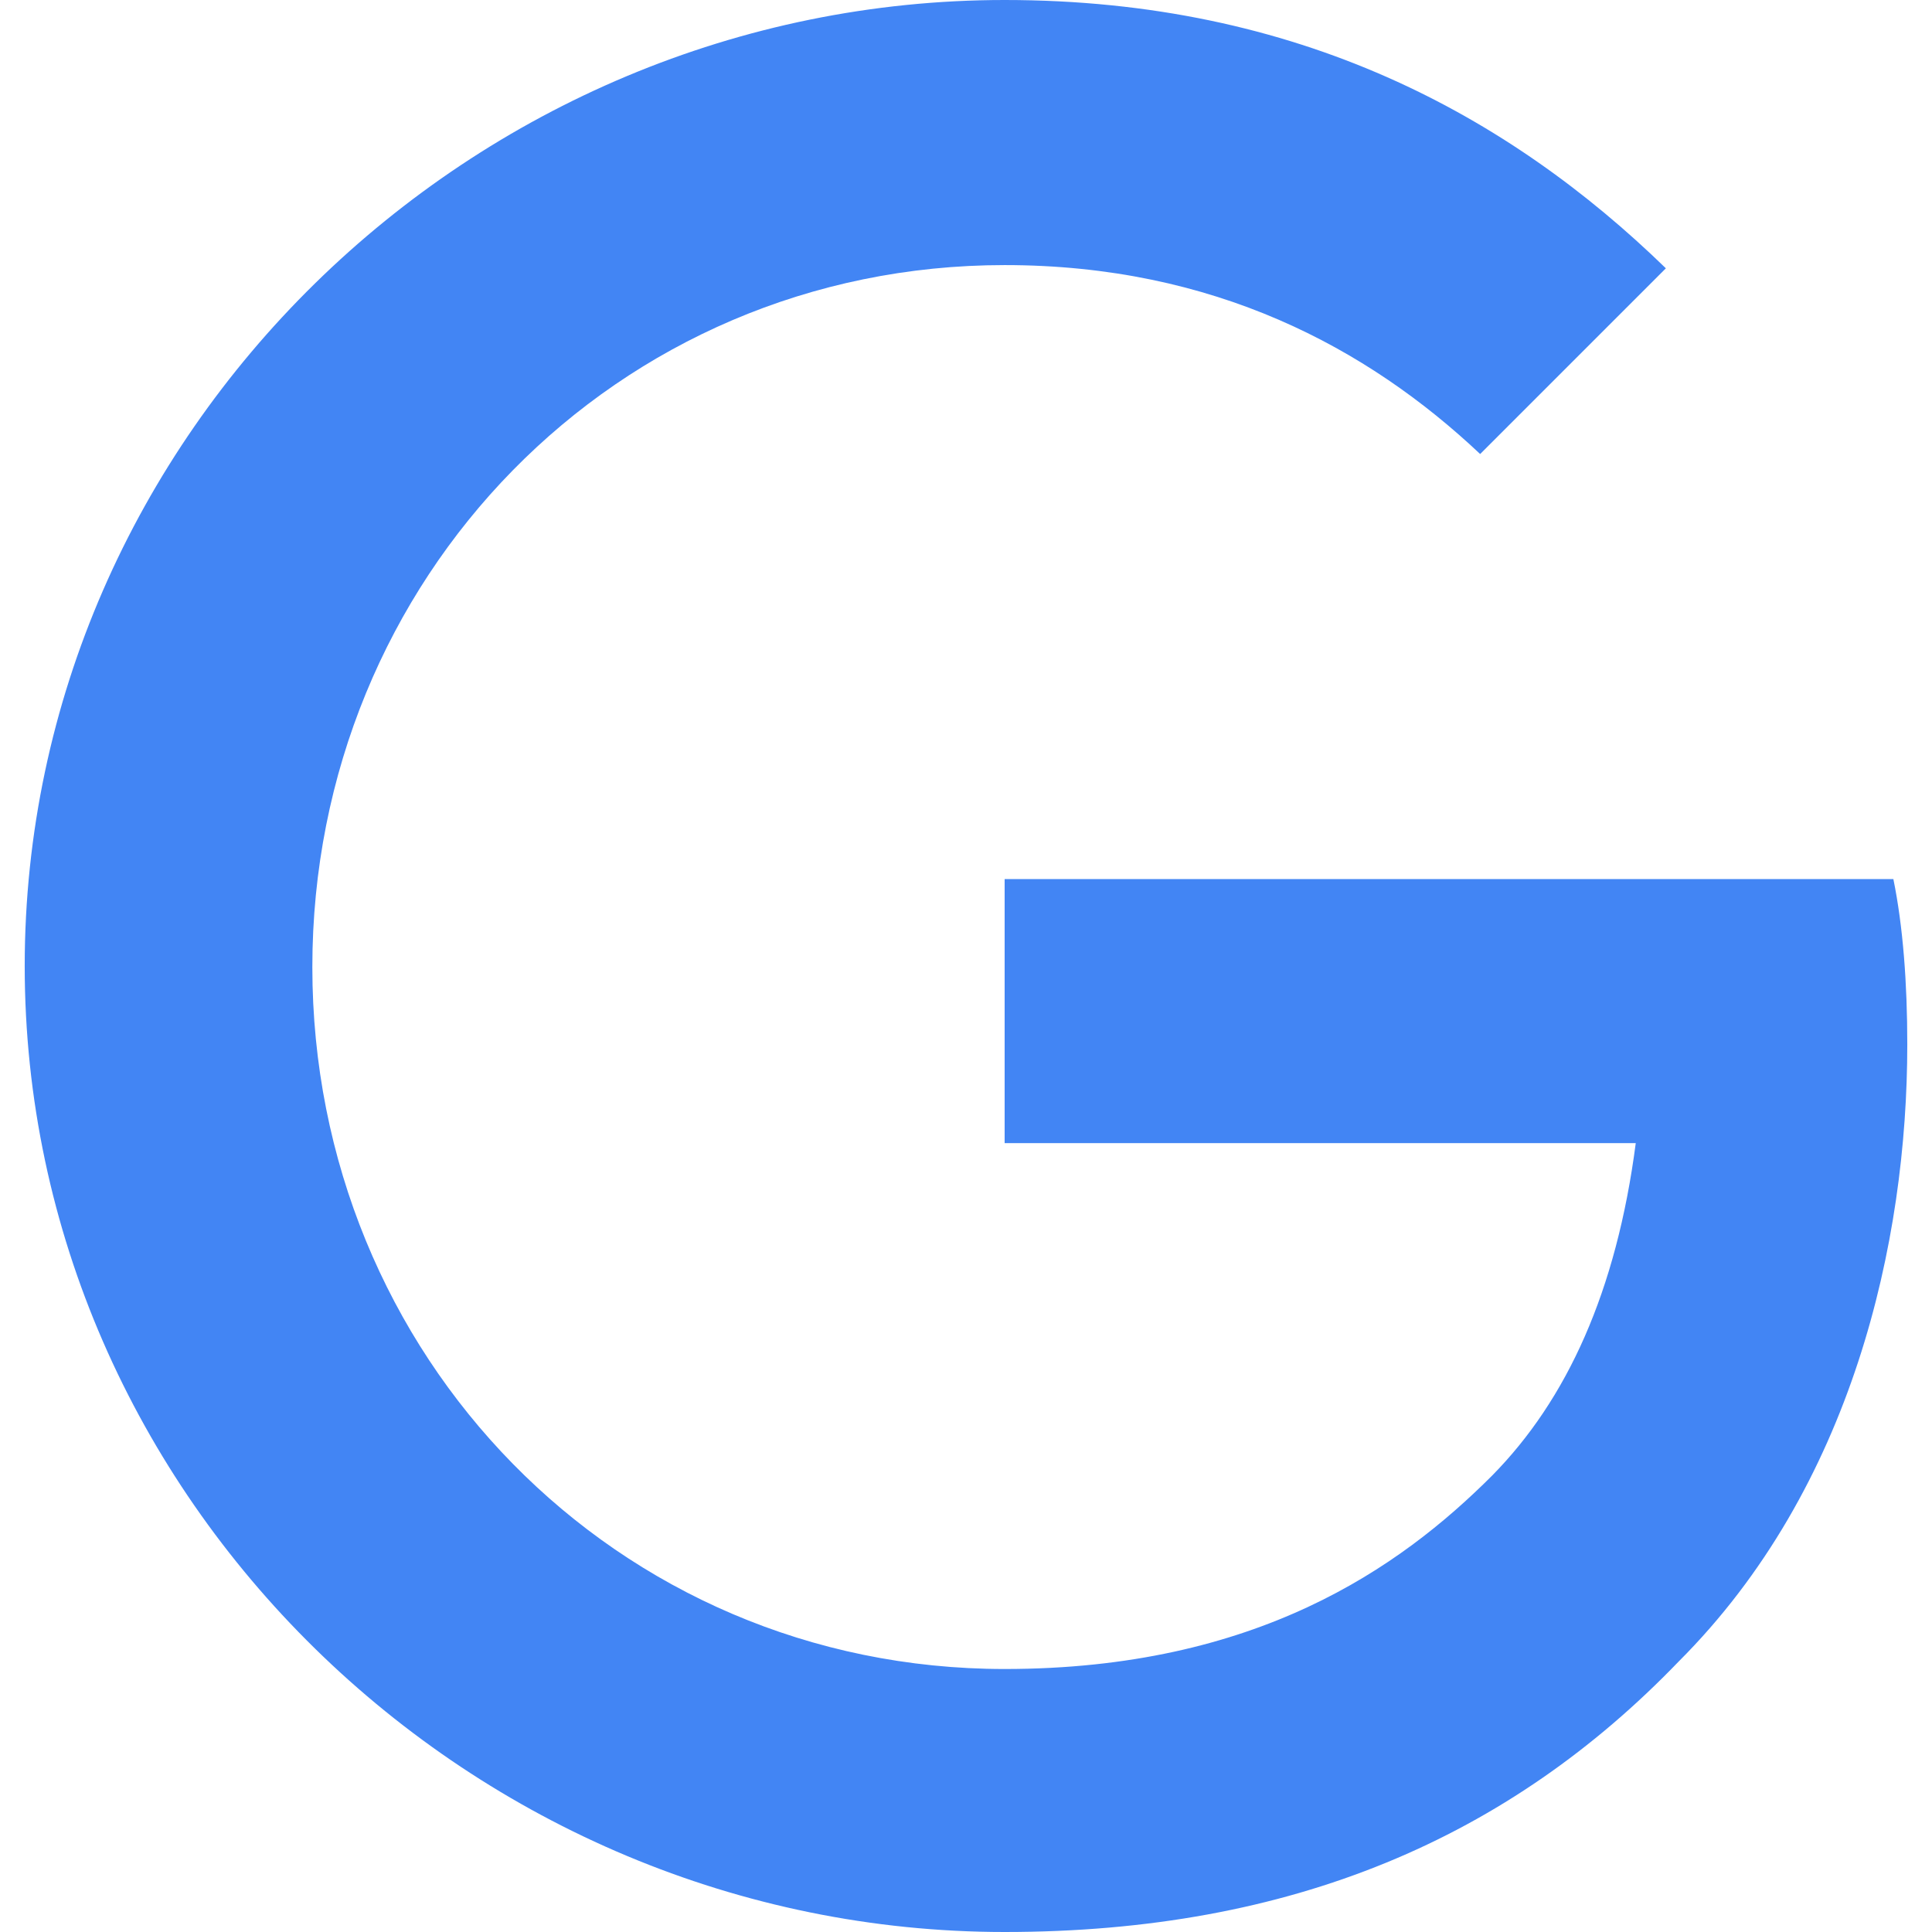
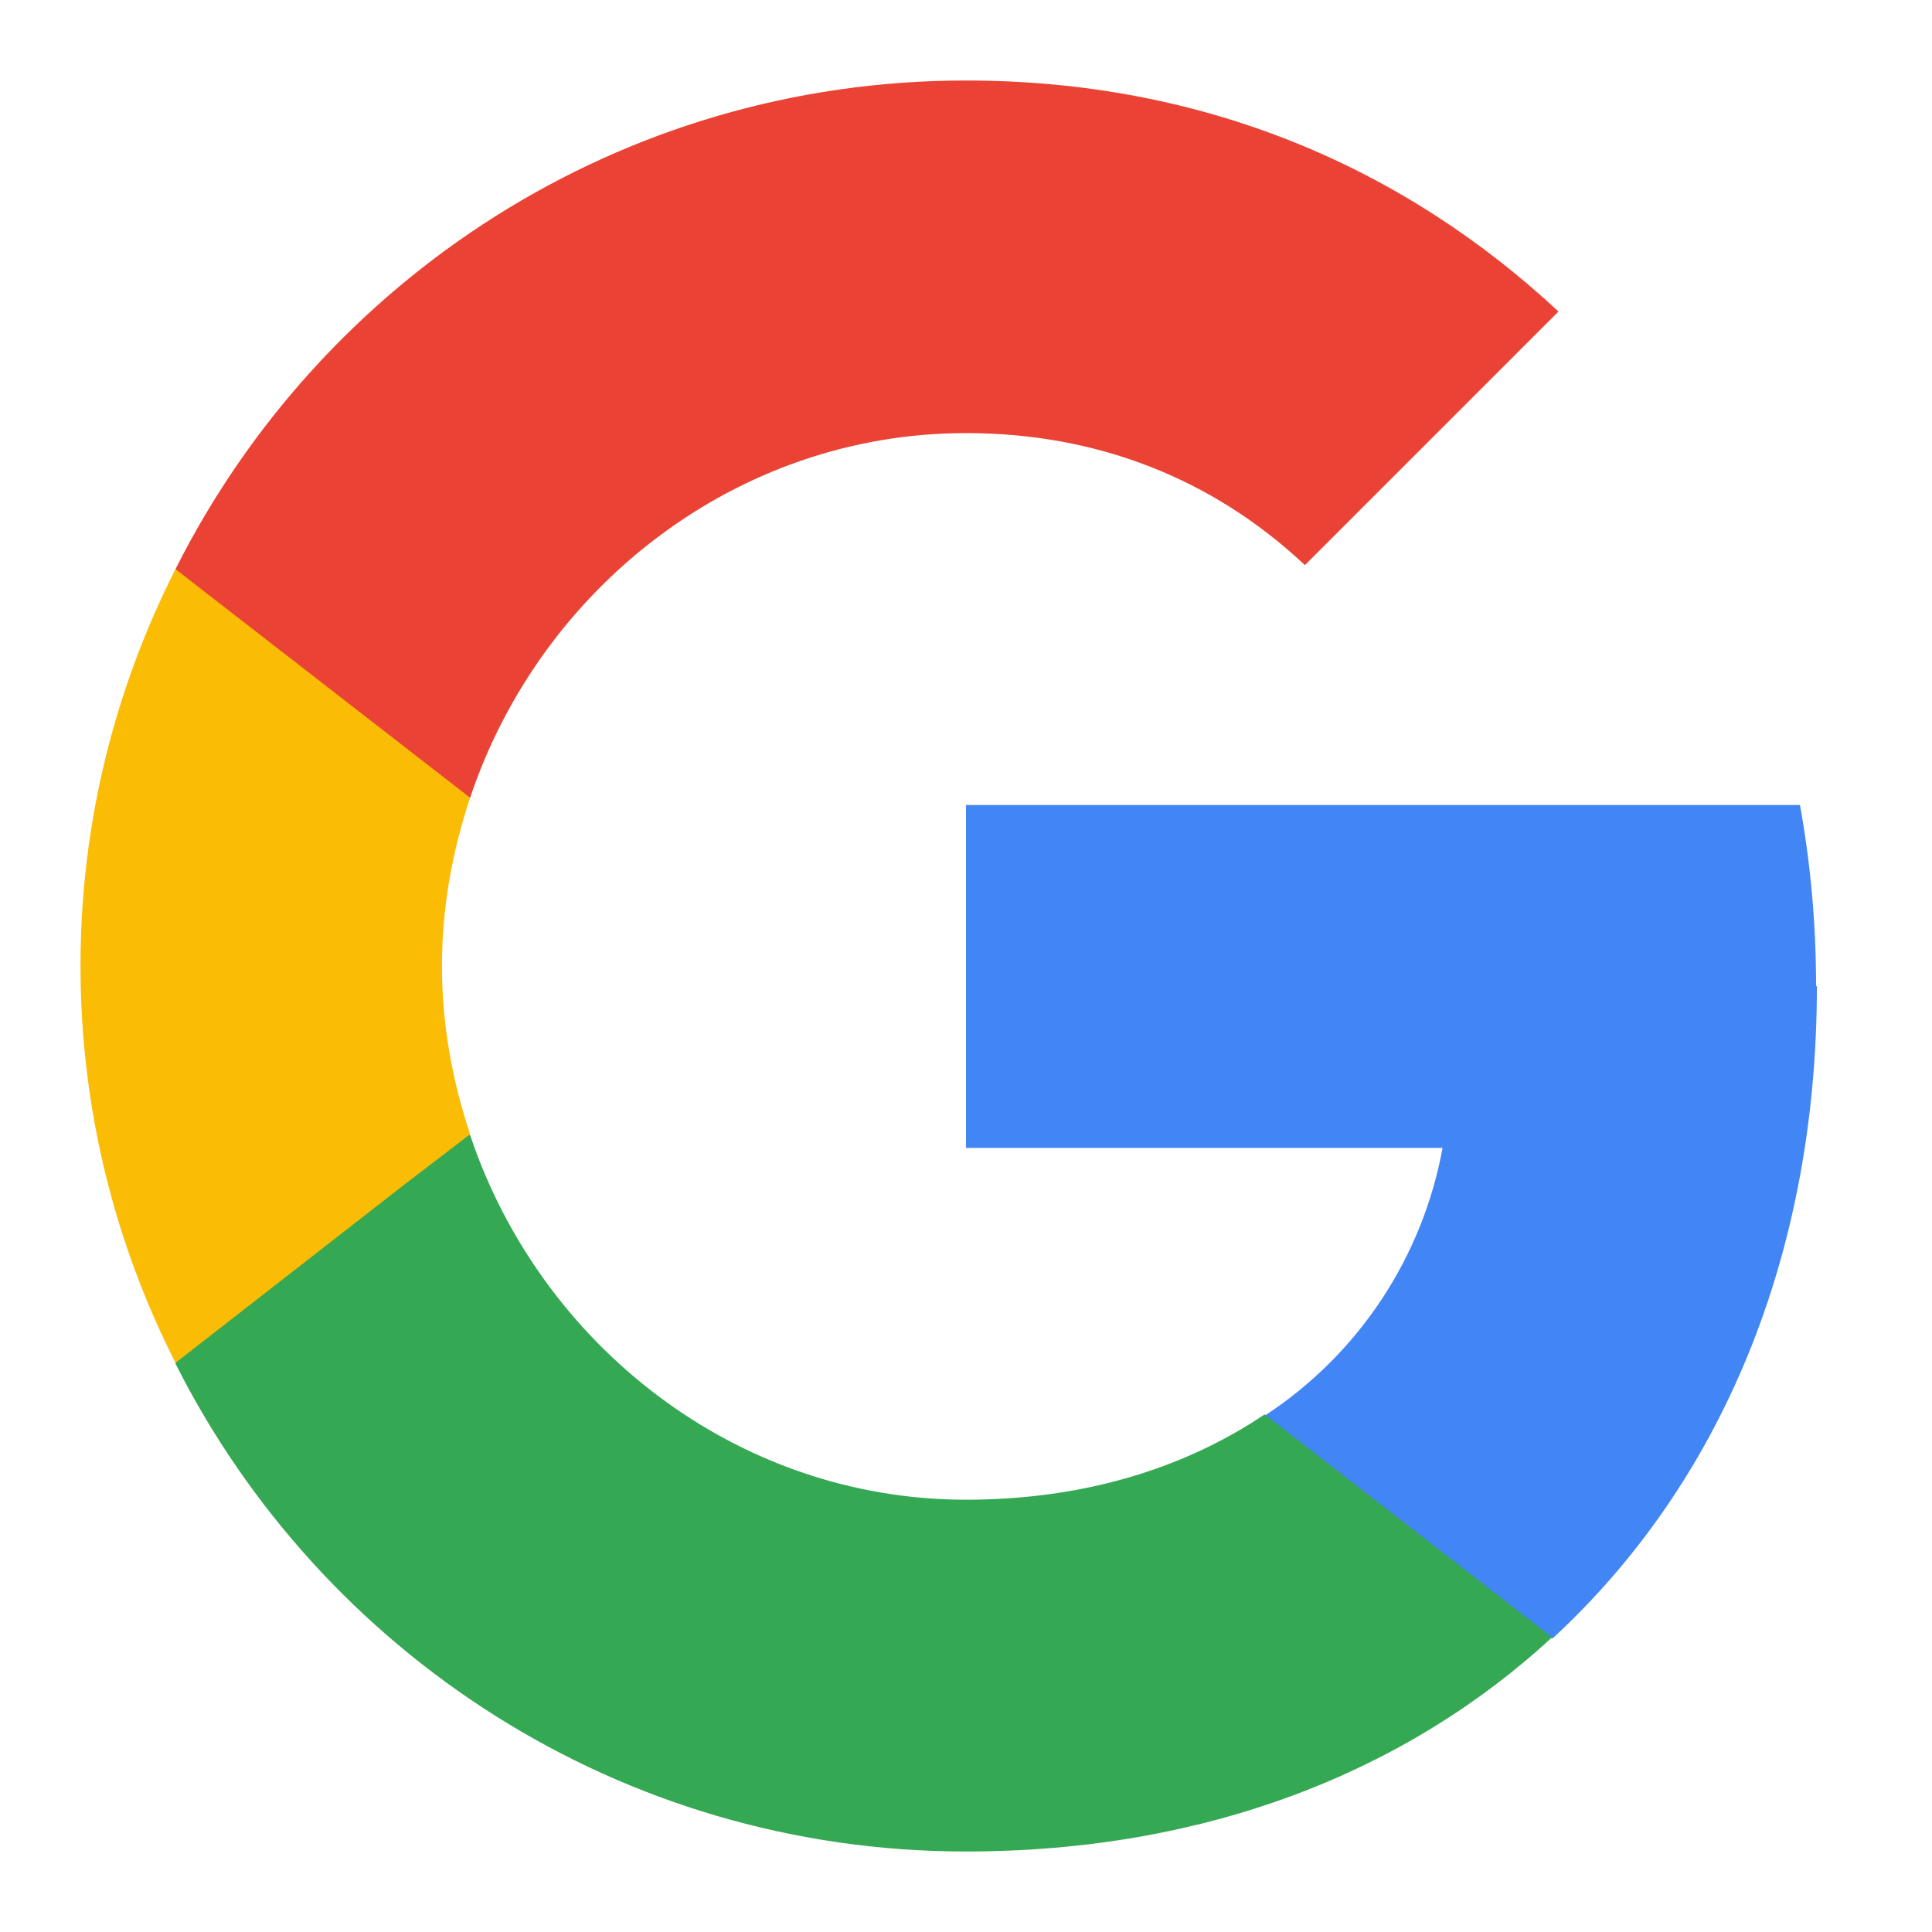
- <svg xmlns="http://www.w3.org/2000/svg" fill="#4285F4" role="img" viewBox="0 0 24 24">
-   <path d="M12.48 10.92v3.28h7.84c-.24 1.84-.853 3.187-1.787 4.133-1.147 1.147-2.933 2.4-6.053 2.4-4.827 0-8.6-3.893-8.6-8.72s3.773-8.72 8.6-8.72c2.6 0 4.507 1.027 5.907 2.347l2.307-2.307C18.747 1.44 16.133 0 12.48 0 5.867 0 .307 5.387.307 12s5.56 12 12.173 12c3.573 0 6.267-1.173 8.373-3.36 2.16-2.16 2.84-5.213 2.84-7.667 0-.76-.053-1.467-.173-2.053H12.48z" />
+ <svg xmlns="http://www.w3.org/2000/svg" width="20" height="20" viewBox="0 0 24 24">
+   <path fill="#4285F4" d="M22.56 12.25c0-.78-.07-1.53-.2-2.25H12v4.26h5.92a5.06 5.06 0 0 1-2.2 3.32v2.77h3.57c2.08-1.92 3.28-4.74 3.28-8.1z" />
+   <path fill="#34A853" d="M12 23c2.97 0 5.46-.98 7.28-2.66l-3.57-2.77c-.98.66-2.23 1.06-3.71 1.06-2.86 0-5.29-1.93-6.16-4.53H2.18v2.84C3.99 20.53 7.7 23 12 23z" />
+   <path fill="#FBBC05" d="M5.84 14.09c-.22-.66-.35-1.36-.35-2.09s.13-1.43.35-2.09V7.07H2.18C1.43 8.55 1 10.22 1 12s.43 3.45 1.18 4.93l2.85-2.22.81-.62z" />
+   <path fill="#EA4335" d="M12 5.38c1.62 0 3.06.56 4.21 1.64l3.15-3.15C17.45 2.09 14.97 1 12 1 7.7 1 3.99 3.47 2.18 7.07l3.66 2.84c.87-2.6 3.3-4.53 6.16-4.53z" />
</svg>
